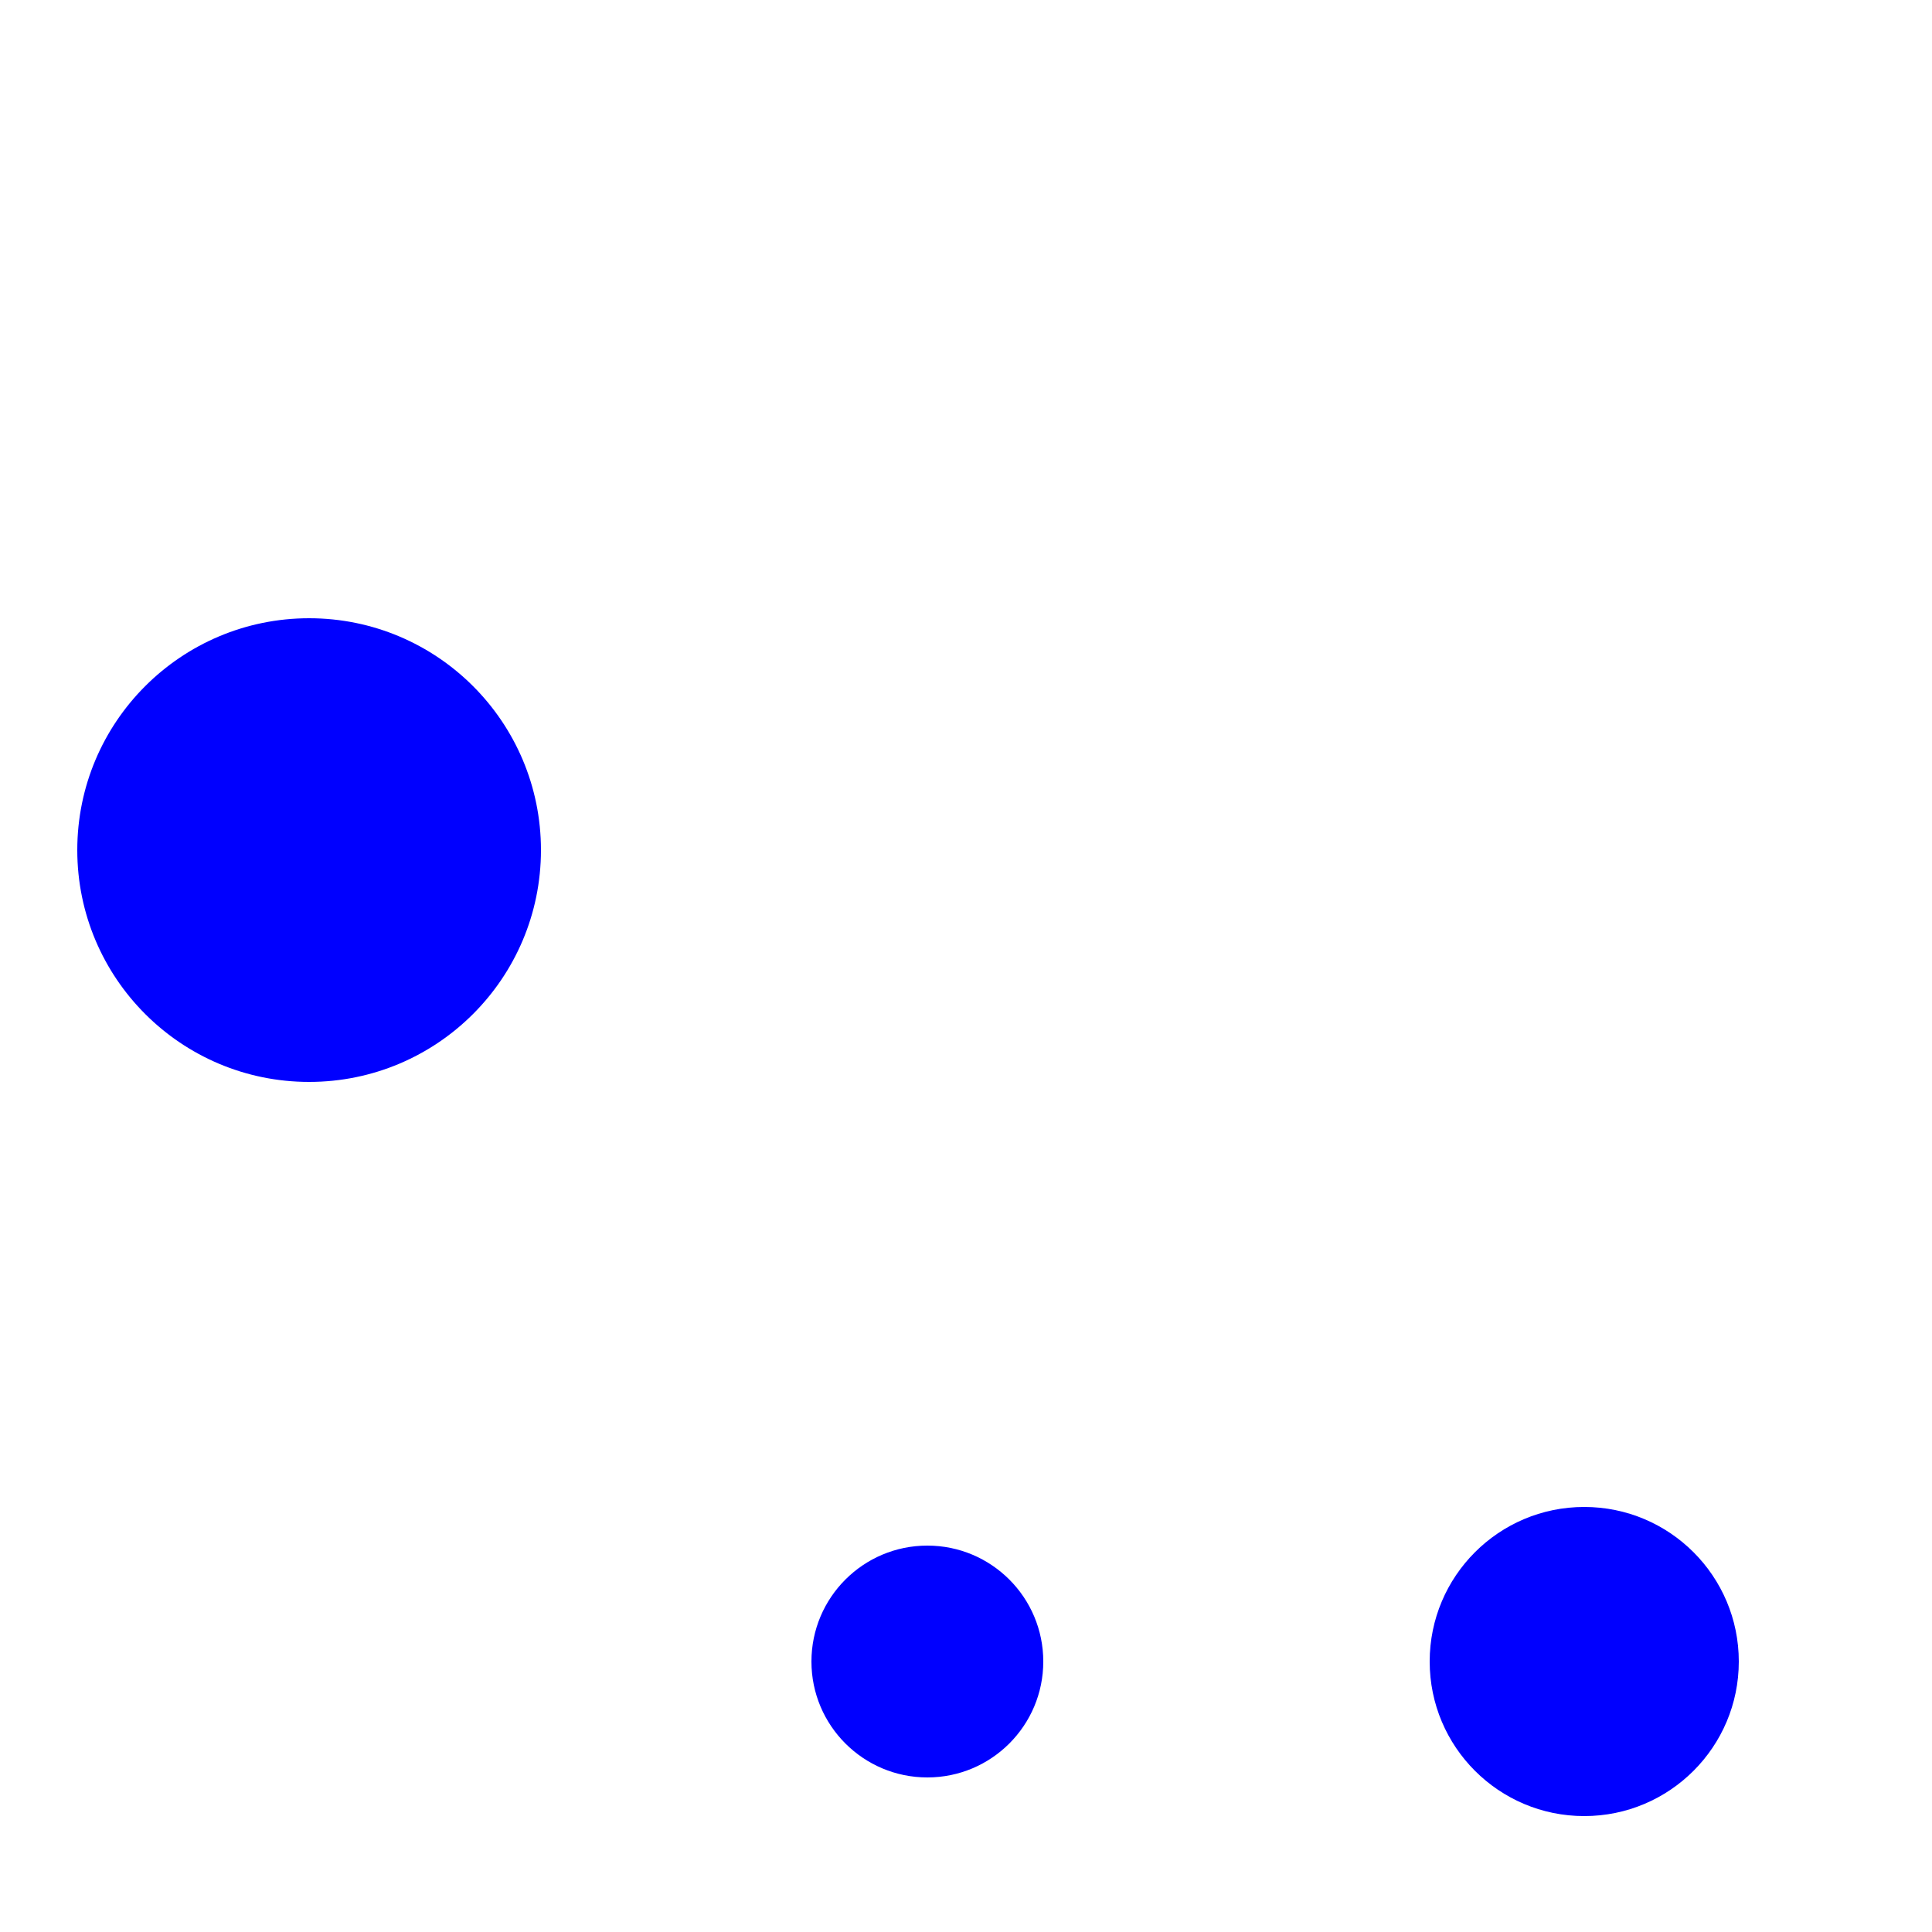
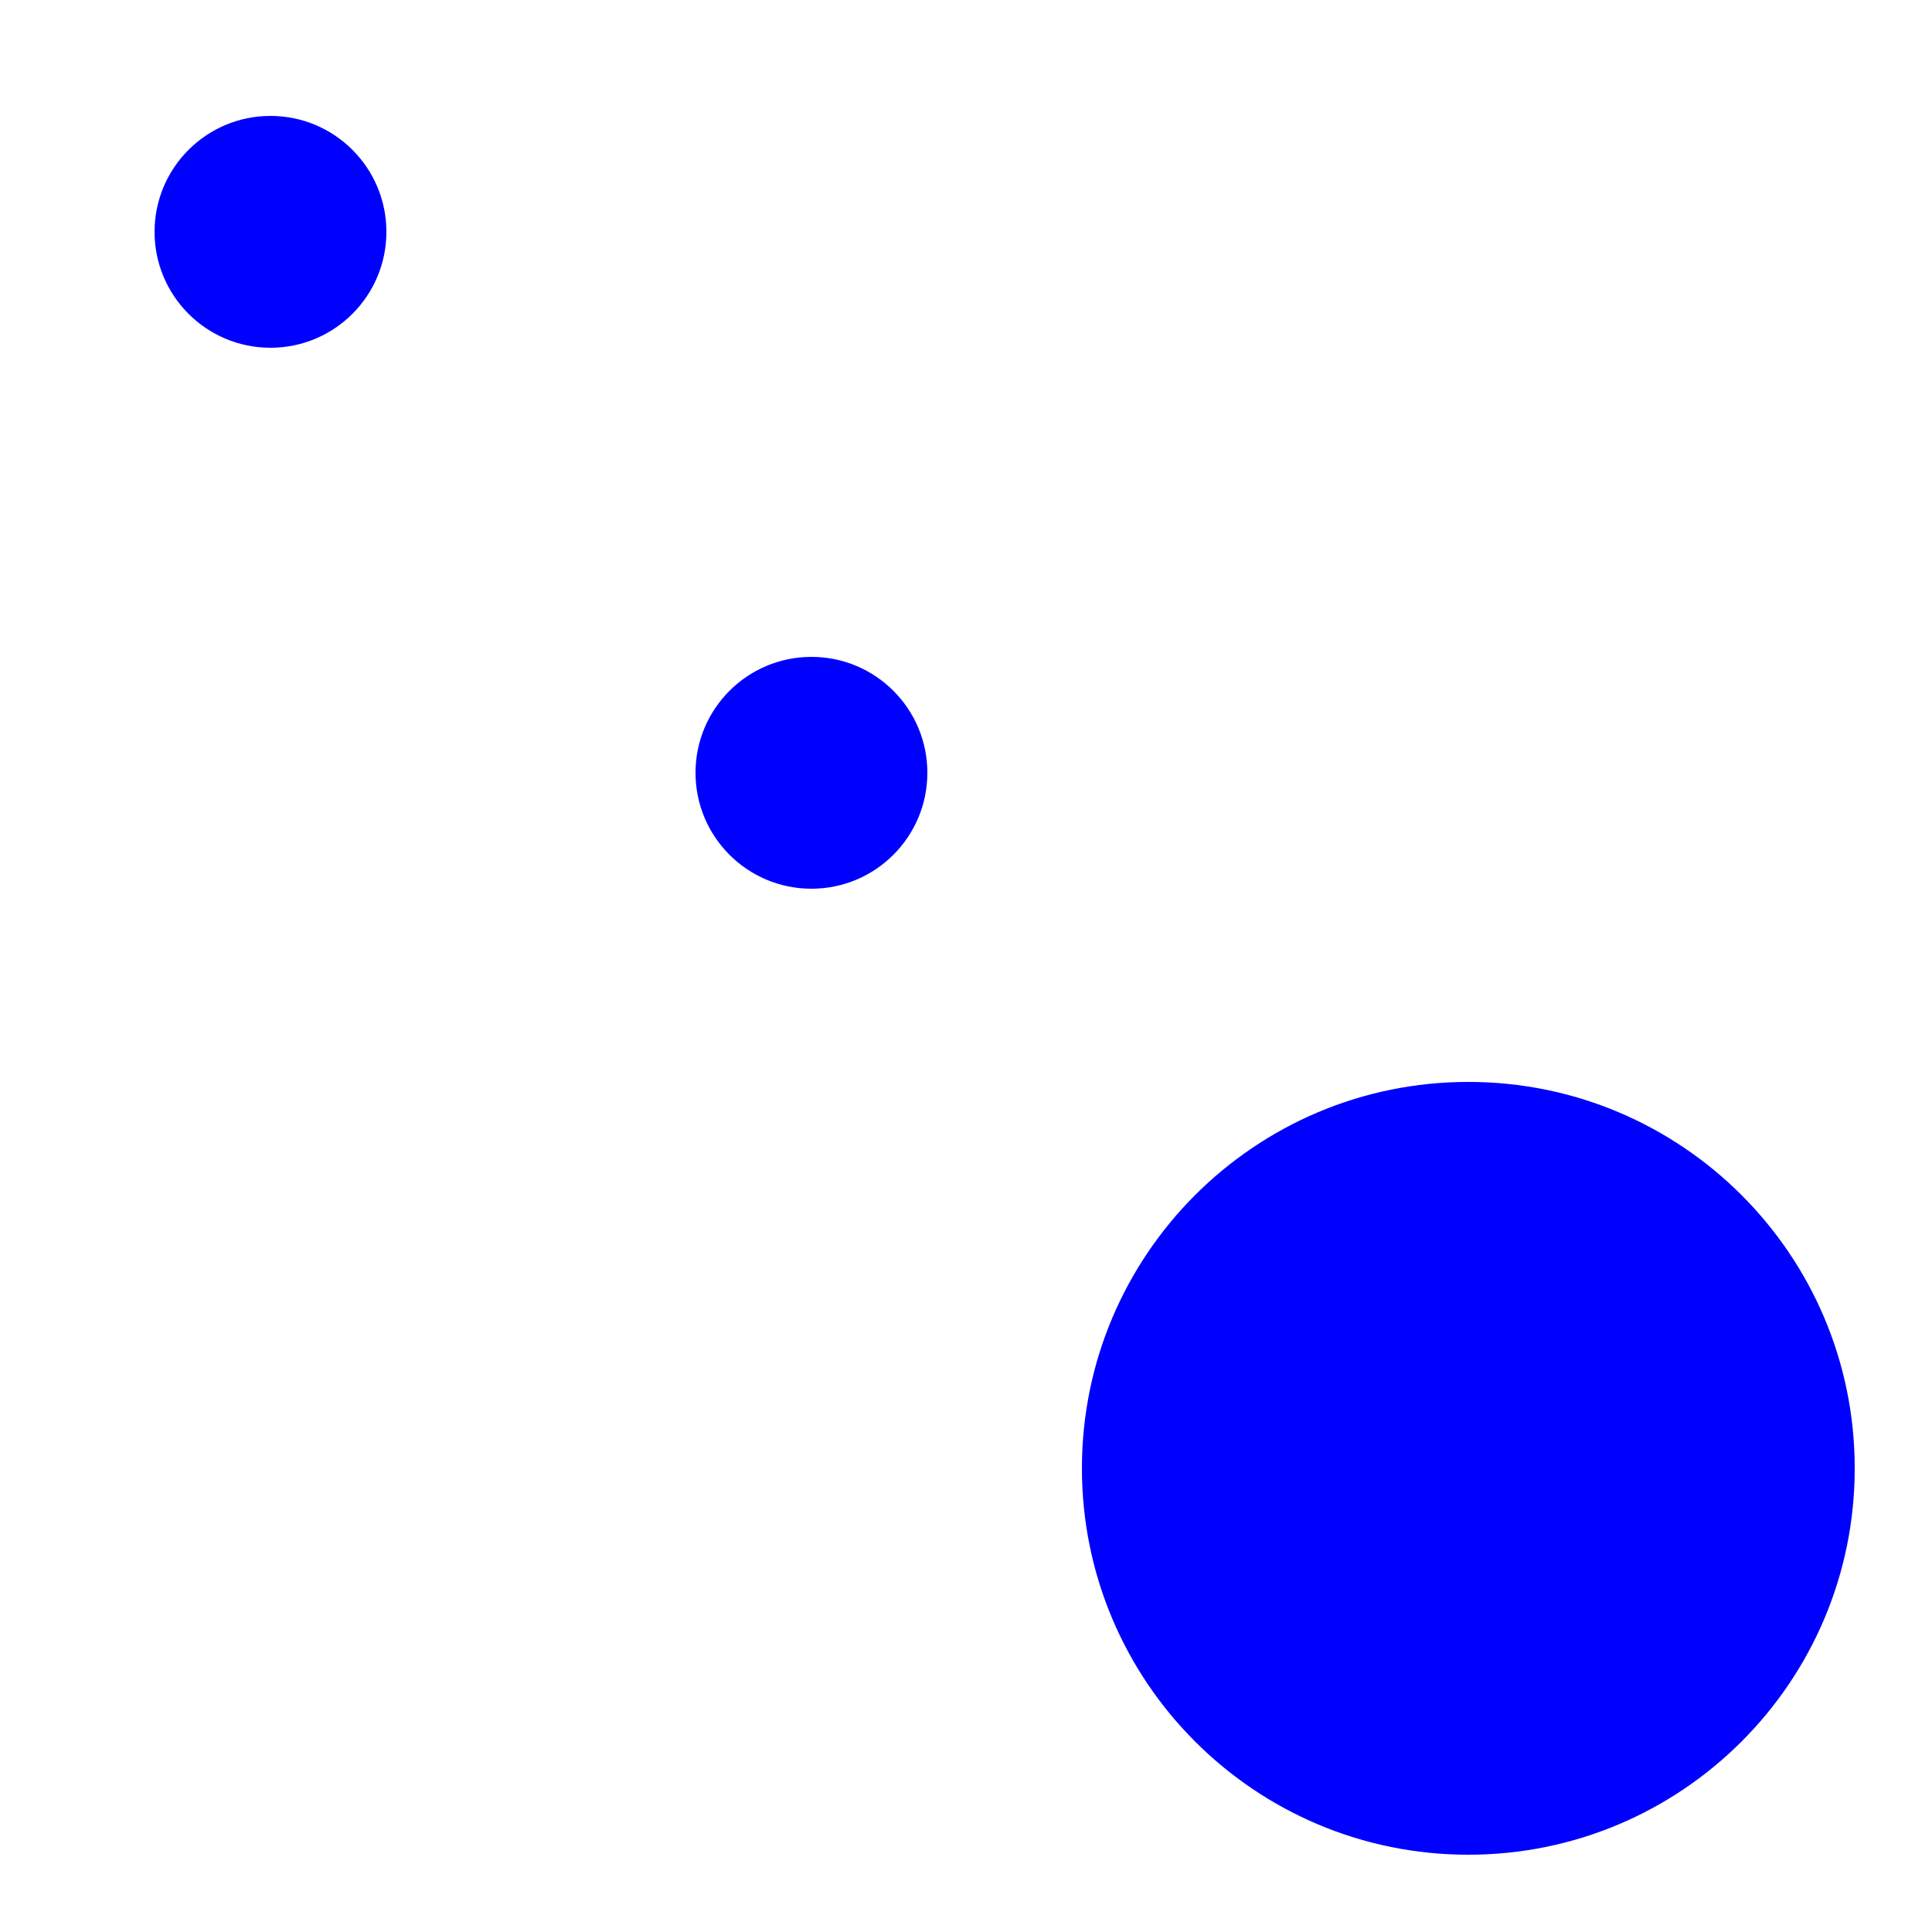
<svg xmlns="http://www.w3.org/2000/svg" width="25" height="25">
-   <circle cx="20.5" cy="21.5" r="2.0" fill="blue" />
-   <circle cx="4.0" cy="11.0" r="3.0" fill="blue" />
-   <circle cx="12.0" cy="21.5" r="1.5" fill="blue" />
+   <circle cx="10.5" cy="10.0" r="1.5" fill="blue" />
+   <circle cx="19.0" cy="19.0" r="5.0" fill="blue" />
+   <circle cx="3.5" cy="3.0" r="1.5" fill="blue" />
</svg>
